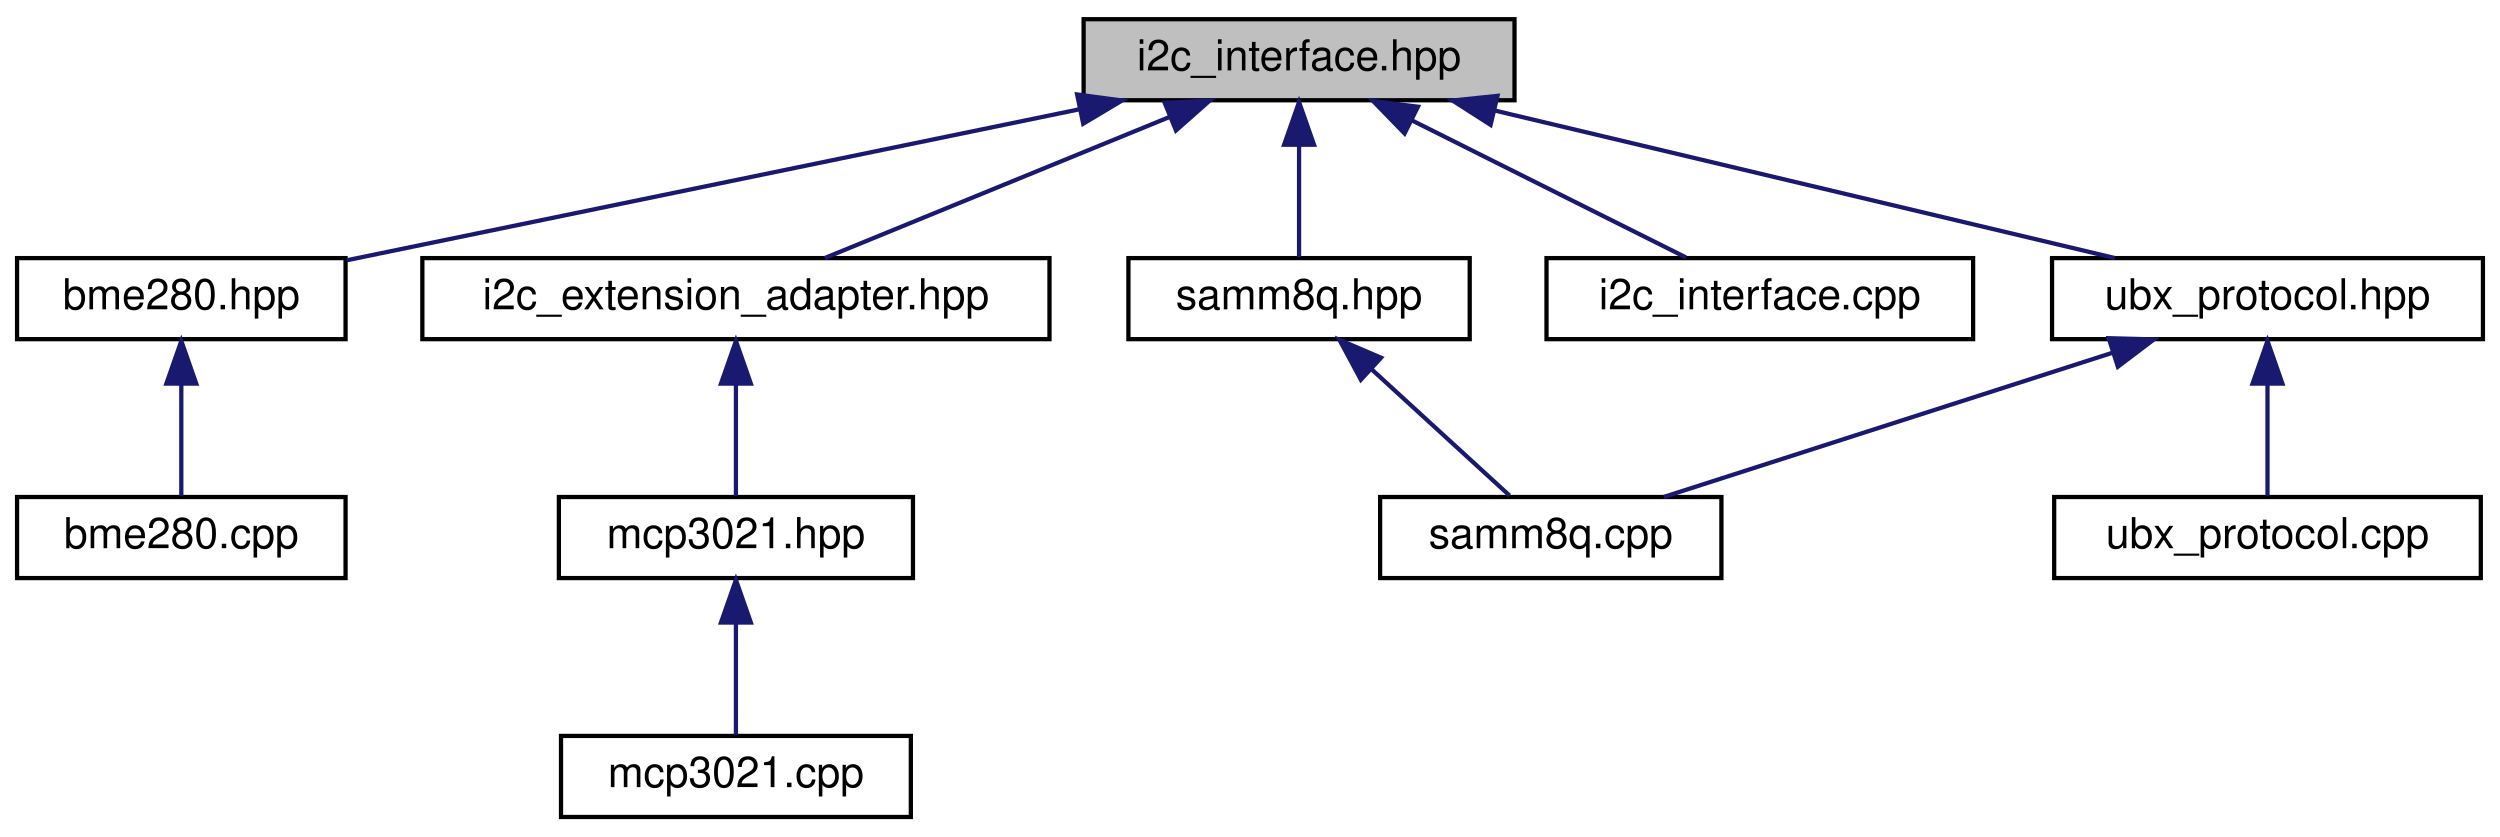
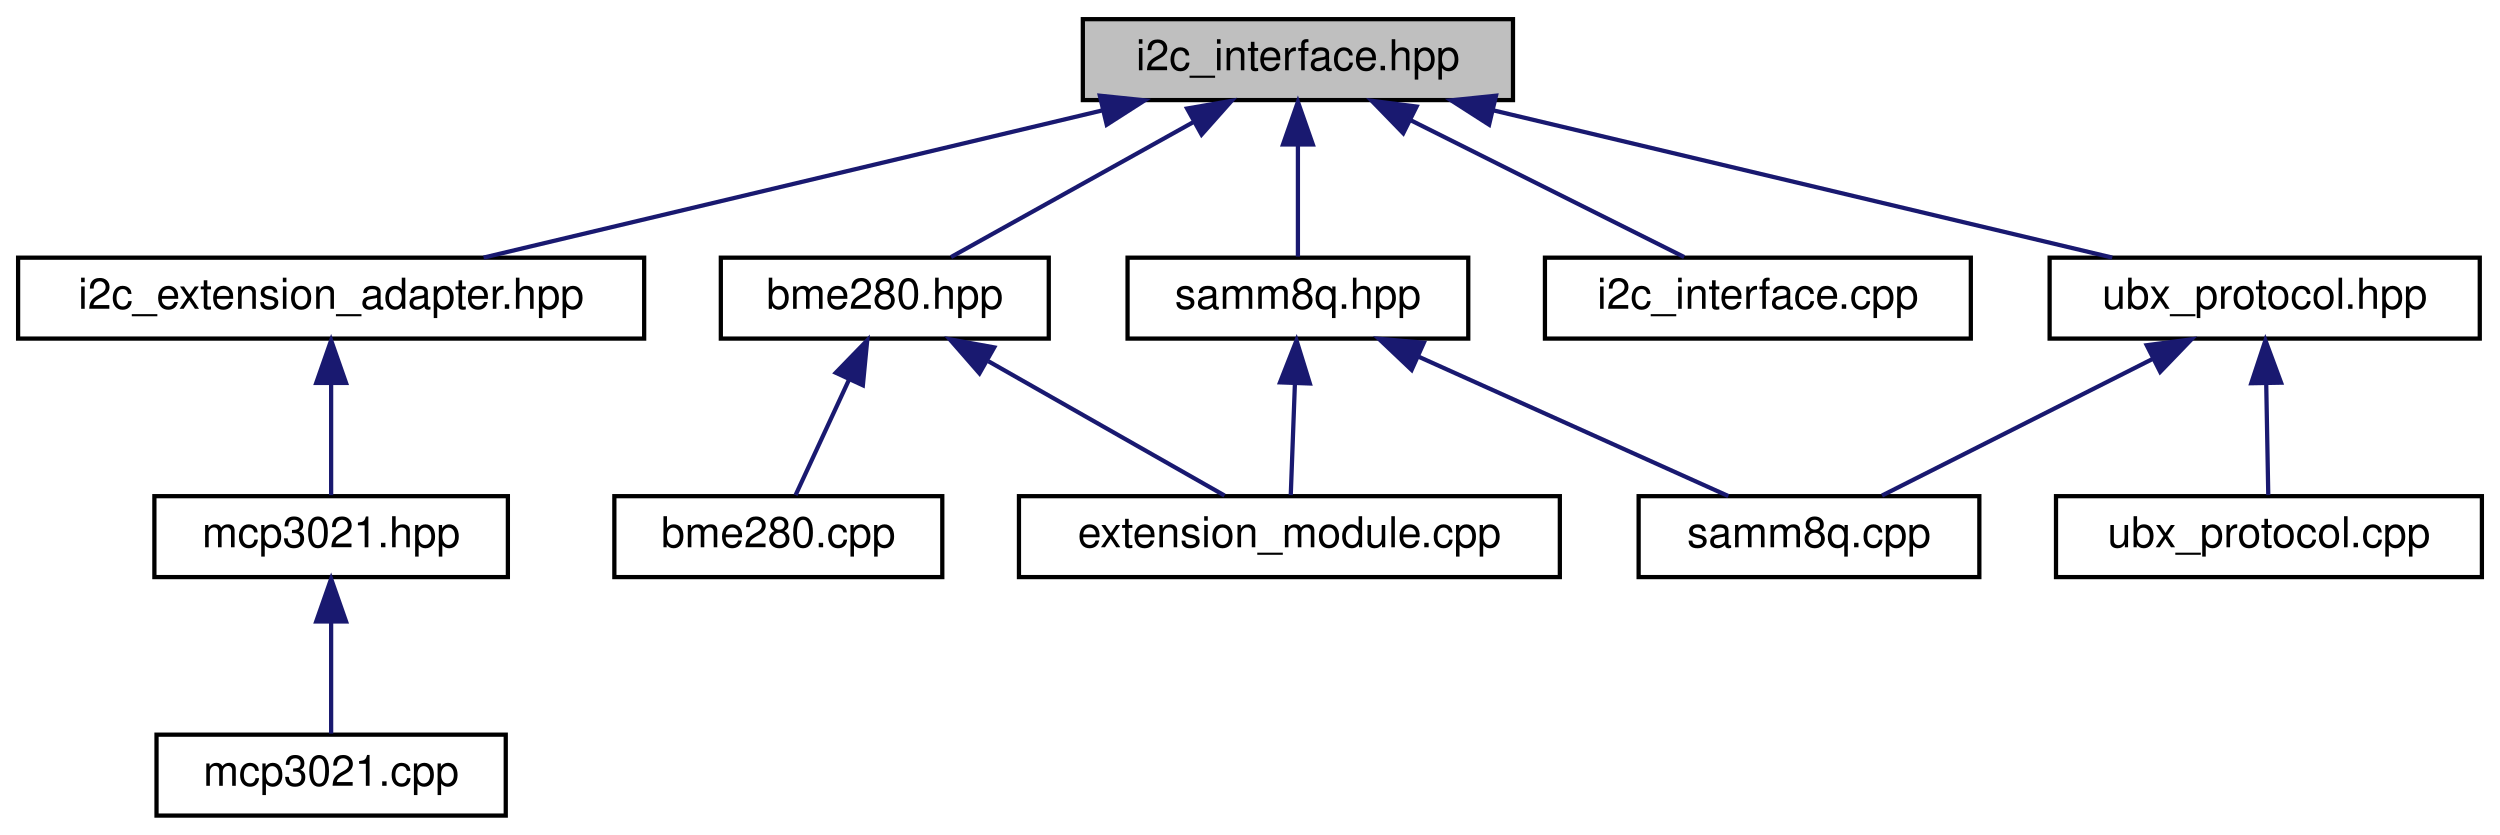
- <svg xmlns="http://www.w3.org/2000/svg" xmlns:xlink="http://www.w3.org/1999/xlink" width="586pt" height="196pt" viewBox="0.00 0.00 586.00 196.00">
+ <svg xmlns="http://www.w3.org/2000/svg" xmlns:xlink="http://www.w3.org/1999/xlink" width="587pt" height="196pt" viewBox="0.00 0.00 586.50 196.00">
  <g id="graph0" class="graph" transform="scale(1 1) rotate(0) translate(4 192)">
    <g id="node1" class="node">
      <g id="a_node1">
        <a xlink:title="A wrapper around I2C communication.">
          <polygon fill="#bfbfbf" stroke="black" points="250,-168.5 250,-187.5 351,-187.5 351,-168.5 250,-168.5" />
          <text text-anchor="middle" x="300.5" y="-175.5" font-family="Helvetica,sans-Serif" font-size="10.00">i2c_interface.hpp</text>
        </a>
      </g>
    </g>
    <g id="node2" class="node">
      <g id="a_node2">
        <a xlink:href="bme280_8hpp.html" target="_top" xlink:title="The BME280 sensor extension.">
-           <polygon fill="none" stroke="black" points="0,-112.5 0,-131.5 77,-131.5 77,-112.5 0,-112.5" />
-           <text text-anchor="middle" x="38.5" y="-119.5" font-family="Helvetica,sans-Serif" font-size="10.00">bme280.hpp</text>
+           <polygon fill="none" stroke="black" points="165,-112.5 165,-131.5 242,-131.5 242,-112.5 165,-112.5" />
+           <text text-anchor="middle" x="203.5" y="-119.5" font-family="Helvetica,sans-Serif" font-size="10.00">bme280.hpp</text>
        </a>
      </g>
    </g>
    <g id="edge1" class="edge">
-       <path fill="none" stroke="midnightblue" d="M248.94,-166.37C198.49,-155.97 122.78,-140.37 77.26,-130.99" />
-       <polygon fill="midnightblue" stroke="midnightblue" points="248.48,-169.85 258.99,-168.44 249.9,-163 248.48,-169.85" />
+       <path fill="none" stroke="midnightblue" d="M276.16,-163.45C258.26,-153.48 234.45,-140.23 219.05,-131.65" />
+       <polygon fill="midnightblue" stroke="midnightblue" points="274.48,-166.52 284.92,-168.32 277.88,-160.4 274.48,-166.52" />
    </g>
-     <g id="node4" class="node">
-       <g id="a_node4">
+     <g id="node5" class="node">
+       <g id="a_node5">
        <a xlink:href="i2c__extension__adapter_8hpp.html" target="_top" xlink:title="Adapter for I2C Extensions.">
-           <polygon fill="none" stroke="black" points="95,-112.5 95,-131.5 242,-131.5 242,-112.5 95,-112.5" />
-           <text text-anchor="middle" x="168.5" y="-119.5" font-family="Helvetica,sans-Serif" font-size="10.00">i2c_extension_adapter.hpp</text>
+           <polygon fill="none" stroke="black" points="0,-112.5 0,-131.5 147,-131.5 147,-112.5 0,-112.5" />
+           <text text-anchor="middle" x="73.5" y="-119.5" font-family="Helvetica,sans-Serif" font-size="10.00">i2c_extension_adapter.hpp</text>
        </a>
      </g>
    </g>
-     <g id="edge3" class="edge">
-       <path fill="none" stroke="midnightblue" d="M270.28,-164.64C245.51,-154.5 211.1,-140.43 189.32,-131.52" />
-       <polygon fill="midnightblue" stroke="midnightblue" points="269,-167.9 279.58,-168.44 271.65,-161.42 269,-167.9" />
+     <g id="edge4" class="edge">
+       <path fill="none" stroke="midnightblue" d="M254.63,-166.09C211.75,-155.89 148.58,-140.86 109.3,-131.52" />
+       <polygon fill="midnightblue" stroke="midnightblue" points="253.99,-169.53 264.53,-168.44 255.61,-162.72 253.99,-169.53" />
    </g>
-     <g id="node7" class="node">
-       <g id="a_node7">
+     <g id="node8" class="node">
+       <g id="a_node8">
        <a xlink:href="samm8q_8hpp.html" target="_top" xlink:title="SAM-M8Q GPS extension (I2C).">
          <polygon fill="none" stroke="black" points="260.5,-112.5 260.5,-131.5 340.5,-131.5 340.5,-112.5 260.5,-112.5" />
          <text text-anchor="middle" x="300.5" y="-119.5" font-family="Helvetica,sans-Serif" font-size="10.00">samm8q.hpp</text>
        </a>
      </g>
    </g>
-     <g id="edge6" class="edge">
+     <g id="edge7" class="edge">
      <path fill="none" stroke="midnightblue" d="M300.5,-157.8C300.5,-148.91 300.5,-138.78 300.5,-131.75" />
      <polygon fill="midnightblue" stroke="midnightblue" points="297,-158.08 300.5,-168.08 304,-158.08 297,-158.08" />
    </g>
-     <g id="node9" class="node">
-       <g id="a_node9">
+     <g id="node10" class="node">
+       <g id="a_node10">
        <a xlink:href="i2c__interface_8cpp.html" target="_top" xlink:title="A wrapper around I2C communication.">
          <polygon fill="none" stroke="black" points="358.5,-112.5 358.5,-131.5 458.5,-131.5 458.5,-112.5 358.5,-112.5" />
          <text text-anchor="middle" x="408.5" y="-119.5" font-family="Helvetica,sans-Serif" font-size="10.00">i2c_interface.cpp</text>
        </a>
      </g>
    </g>
-     <g id="edge8" class="edge">
+     <g id="edge10" class="edge">
      <path fill="none" stroke="midnightblue" d="M327.05,-163.73C347.05,-153.73 373.89,-140.31 391.19,-131.65" />
      <polygon fill="midnightblue" stroke="midnightblue" points="325.23,-160.72 317.85,-168.32 328.36,-166.98 325.23,-160.72" />
    </g>
-     <g id="node10" class="node">
-       <g id="a_node10">
+     <g id="node11" class="node">
+       <g id="a_node11">
        <a xlink:href="ubx__protocol_8hpp.html" target="_top" xlink:title="UBX Protocol implementation header.">
          <polygon fill="none" stroke="black" points="477,-112.5 477,-131.5 578,-131.5 578,-112.5 477,-112.5" />
          <text text-anchor="middle" x="527.5" y="-119.5" font-family="Helvetica,sans-Serif" font-size="10.00">ubx_protocol.hpp</text>
        </a>
      </g>
    </g>
-     <g id="edge9" class="edge">
+     <g id="edge11" class="edge">
      <path fill="none" stroke="midnightblue" d="M346.37,-166.09C389.25,-155.89 452.42,-140.86 491.7,-131.52" />
      <polygon fill="midnightblue" stroke="midnightblue" points="345.39,-162.72 336.47,-168.44 347.01,-169.53 345.39,-162.72" />
    </g>
    <g id="node3" class="node">
      <g id="a_node3">
        <a xlink:href="bme280_8cpp.html" target="_top" xlink:title="BME280 sensor extension.">
-           <polygon fill="none" stroke="black" points="0,-56.5 0,-75.5 77,-75.5 77,-56.5 0,-56.5" />
-           <text text-anchor="middle" x="38.5" y="-63.5" font-family="Helvetica,sans-Serif" font-size="10.00">bme280.cpp</text>
+           <polygon fill="none" stroke="black" points="140,-56.5 140,-75.5 217,-75.5 217,-56.5 140,-56.5" />
+           <text text-anchor="middle" x="178.5" y="-63.5" font-family="Helvetica,sans-Serif" font-size="10.00">bme280.cpp</text>
        </a>
      </g>
    </g>
    <g id="edge2" class="edge">
-       <path fill="none" stroke="midnightblue" d="M38.5,-101.8C38.5,-92.91 38.5,-82.78 38.5,-75.75" />
-       <polygon fill="midnightblue" stroke="midnightblue" points="35,-102.08 38.5,-112.08 42,-102.08 35,-102.08" />
+       <path fill="none" stroke="midnightblue" d="M195.16,-102.98C190.92,-93.82 185.95,-83.09 182.55,-75.75" />
+       <polygon fill="midnightblue" stroke="midnightblue" points="191.99,-104.48 199.37,-112.08 198.35,-101.54 191.99,-104.48" />
    </g>
-     <g id="node5" class="node">
-       <g id="a_node5">
-         <a xlink:href="mcp3021_8hpp.html" target="_top" xlink:title="MCP3021 I2C ADC Driver.">
-           <polygon fill="none" stroke="black" points="127,-56.5 127,-75.5 210,-75.5 210,-56.5 127,-56.5" />
-           <text text-anchor="middle" x="168.5" y="-63.5" font-family="Helvetica,sans-Serif" font-size="10.00">mcp3021.hpp</text>
+     <g id="node4" class="node">
+       <g id="a_node4">
+         <a xlink:href="extension__module_8cpp.html" target="_top" xlink:title="The implementation of the new extension module.">
+           <polygon fill="none" stroke="black" points="235,-56.5 235,-75.5 362,-75.5 362,-56.5 235,-56.5" />
+           <text text-anchor="middle" x="298.5" y="-63.5" font-family="Helvetica,sans-Serif" font-size="10.00">extension_module.cpp</text>
        </a>
      </g>
    </g>
-     <g id="edge4" class="edge">
-       <path fill="none" stroke="midnightblue" d="M168.5,-101.8C168.5,-92.91 168.5,-82.78 168.5,-75.75" />
-       <polygon fill="midnightblue" stroke="midnightblue" points="165,-102.08 168.5,-112.08 172,-102.08 165,-102.08" />
+     <g id="edge3" class="edge">
+       <path fill="none" stroke="midnightblue" d="M227.82,-107.18C245.3,-97.24 268.33,-84.15 283.27,-75.65" />
+       <polygon fill="midnightblue" stroke="midnightblue" points="225.73,-104.34 218.76,-112.32 229.19,-110.43 225.73,-104.34" />
    </g>
    <g id="node6" class="node">
      <g id="a_node6">
-         <a xlink:href="mcp3021_8cpp.html" target="_top" xlink:title="MCP3021 I2C ADC Driver.">
-           <polygon fill="none" stroke="black" points="127.5,-0.5 127.5,-19.5 209.5,-19.5 209.5,-0.5 127.5,-0.5" />
-           <text text-anchor="middle" x="168.5" y="-7.5" font-family="Helvetica,sans-Serif" font-size="10.00">mcp3021.cpp</text>
+         <a xlink:href="mcp3021_8hpp.html" target="_top" xlink:title="MCP3021 I2C ADC Driver.">
+           <polygon fill="none" stroke="black" points="32,-56.5 32,-75.5 115,-75.5 115,-56.5 32,-56.5" />
+           <text text-anchor="middle" x="73.5" y="-63.5" font-family="Helvetica,sans-Serif" font-size="10.00">mcp3021.hpp</text>
        </a>
      </g>
    </g>
    <g id="edge5" class="edge">
-       <path fill="none" stroke="midnightblue" d="M168.5,-45.8C168.5,-36.91 168.5,-26.78 168.5,-19.75" />
-       <polygon fill="midnightblue" stroke="midnightblue" points="165,-46.08 168.5,-56.08 172,-46.08 165,-46.08" />
+       <path fill="none" stroke="midnightblue" d="M73.5,-101.8C73.5,-92.91 73.5,-82.78 73.5,-75.75" />
+       <polygon fill="midnightblue" stroke="midnightblue" points="70,-102.08 73.5,-112.08 77,-102.08 70,-102.08" />
    </g>
-     <g id="node8" class="node">
-       <g id="a_node8">
-         <a xlink:href="samm8q_8cpp.html" target="_top" xlink:title="The SAM-M8Q GPS extension (I2C).">
-           <polygon fill="none" stroke="black" points="319.5,-56.5 319.5,-75.5 399.5,-75.5 399.5,-56.5 319.5,-56.5" />
-           <text text-anchor="middle" x="359.5" y="-63.5" font-family="Helvetica,sans-Serif" font-size="10.00">samm8q.cpp</text>
+     <g id="node7" class="node">
+       <g id="a_node7">
+         <a xlink:href="mcp3021_8cpp.html" target="_top" xlink:title="MCP3021 I2C ADC Driver.">
+           <polygon fill="none" stroke="black" points="32.5,-0.5 32.5,-19.5 114.5,-19.5 114.5,-0.5 32.5,-0.5" />
+           <text text-anchor="middle" x="73.5" y="-7.5" font-family="Helvetica,sans-Serif" font-size="10.00">mcp3021.cpp</text>
        </a>
      </g>
    </g>
-     <g id="edge7" class="edge">
-       <path fill="none" stroke="midnightblue" d="M317.39,-105.54C327.91,-95.91 341.07,-83.87 349.85,-75.83" />
-       <polygon fill="midnightblue" stroke="midnightblue" points="314.99,-102.99 309.98,-112.32 319.72,-108.15 314.99,-102.99" />
+     <g id="edge6" class="edge">
+       <path fill="none" stroke="midnightblue" d="M73.5,-45.8C73.5,-36.91 73.5,-26.78 73.5,-19.75" />
+       <polygon fill="midnightblue" stroke="midnightblue" points="70,-46.08 73.5,-56.08 77,-46.08 70,-46.08" />
    </g>
-     <g id="edge10" class="edge">
-       <path fill="none" stroke="midnightblue" d="M491.11,-109.3C459.46,-99.13 414.33,-84.62 386,-75.52" />
-       <polygon fill="midnightblue" stroke="midnightblue" points="490.29,-112.72 500.88,-112.44 492.43,-106.05 490.29,-112.72" />
+     <g id="edge9" class="edge">
+       <path fill="none" stroke="midnightblue" d="M299.79,-101.8C299.46,-92.91 299.08,-82.78 298.82,-75.75" />
+       <polygon fill="midnightblue" stroke="midnightblue" points="296.3,-102.22 300.17,-112.08 303.3,-101.96 296.3,-102.22" />
    </g>
-     <g id="node11" class="node">
-       <g id="a_node11">
-         <a xlink:href="ubx__protocol_8cpp.html" target="_top" xlink:title="The UBX Protocol implementation.">
-           <polygon fill="none" stroke="black" points="477.5,-56.5 477.5,-75.5 577.5,-75.5 577.5,-56.5 477.5,-56.5" />
-           <text text-anchor="middle" x="527.5" y="-63.5" font-family="Helvetica,sans-Serif" font-size="10.00">ubx_protocol.cpp</text>
+     <g id="node9" class="node">
+       <g id="a_node9">
+         <a xlink:href="samm8q_8cpp.html" target="_top" xlink:title="The SAM-M8Q GPS extension (I2C).">
+           <polygon fill="none" stroke="black" points="380.5,-56.5 380.5,-75.5 460.5,-75.5 460.5,-56.5 380.5,-56.5" />
+           <text text-anchor="middle" x="420.5" y="-63.5" font-family="Helvetica,sans-Serif" font-size="10.00">samm8q.cpp</text>
        </a>
      </g>
    </g>
-     <g id="edge11" class="edge">
-       <path fill="none" stroke="midnightblue" d="M527.5,-101.8C527.5,-92.91 527.5,-82.78 527.5,-75.75" />
-       <polygon fill="midnightblue" stroke="midnightblue" points="524,-102.08 527.5,-112.08 531,-102.08 524,-102.08" />
+     <g id="edge8" class="edge">
+       <path fill="none" stroke="midnightblue" d="M328.87,-108.23C351.32,-98.13 382.04,-84.31 401.57,-75.52" />
+       <polygon fill="midnightblue" stroke="midnightblue" points="327.2,-105.15 319.51,-112.44 330.07,-111.53 327.2,-105.15" />
+     </g>
+     <g id="edge12" class="edge">
+       <path fill="none" stroke="midnightblue" d="M501.2,-107.73C481.39,-97.73 454.79,-84.31 437.65,-75.65" />
+       <polygon fill="midnightblue" stroke="midnightblue" points="499.8,-110.94 510.31,-112.32 502.96,-104.69 499.8,-110.94" />
+     </g>
+     <g id="node12" class="node">
+       <g id="a_node12">
+         <a xlink:href="ubx__protocol_8cpp.html" target="_top" xlink:title="The UBX Protocol implementation.">
+           <polygon fill="none" stroke="black" points="478.5,-56.5 478.5,-75.5 578.5,-75.5 578.5,-56.5 478.5,-56.5" />
+           <text text-anchor="middle" x="528.5" y="-63.5" font-family="Helvetica,sans-Serif" font-size="10.00">ubx_protocol.cpp</text>
+         </a>
+       </g>
+     </g>
+     <g id="edge13" class="edge">
+       <path fill="none" stroke="midnightblue" d="M527.86,-101.8C528.02,-92.91 528.21,-82.78 528.34,-75.75" />
+       <polygon fill="midnightblue" stroke="midnightblue" points="524.35,-102.02 527.67,-112.08 531.35,-102.15 524.35,-102.02" />
    </g>
  </g>
</svg>
